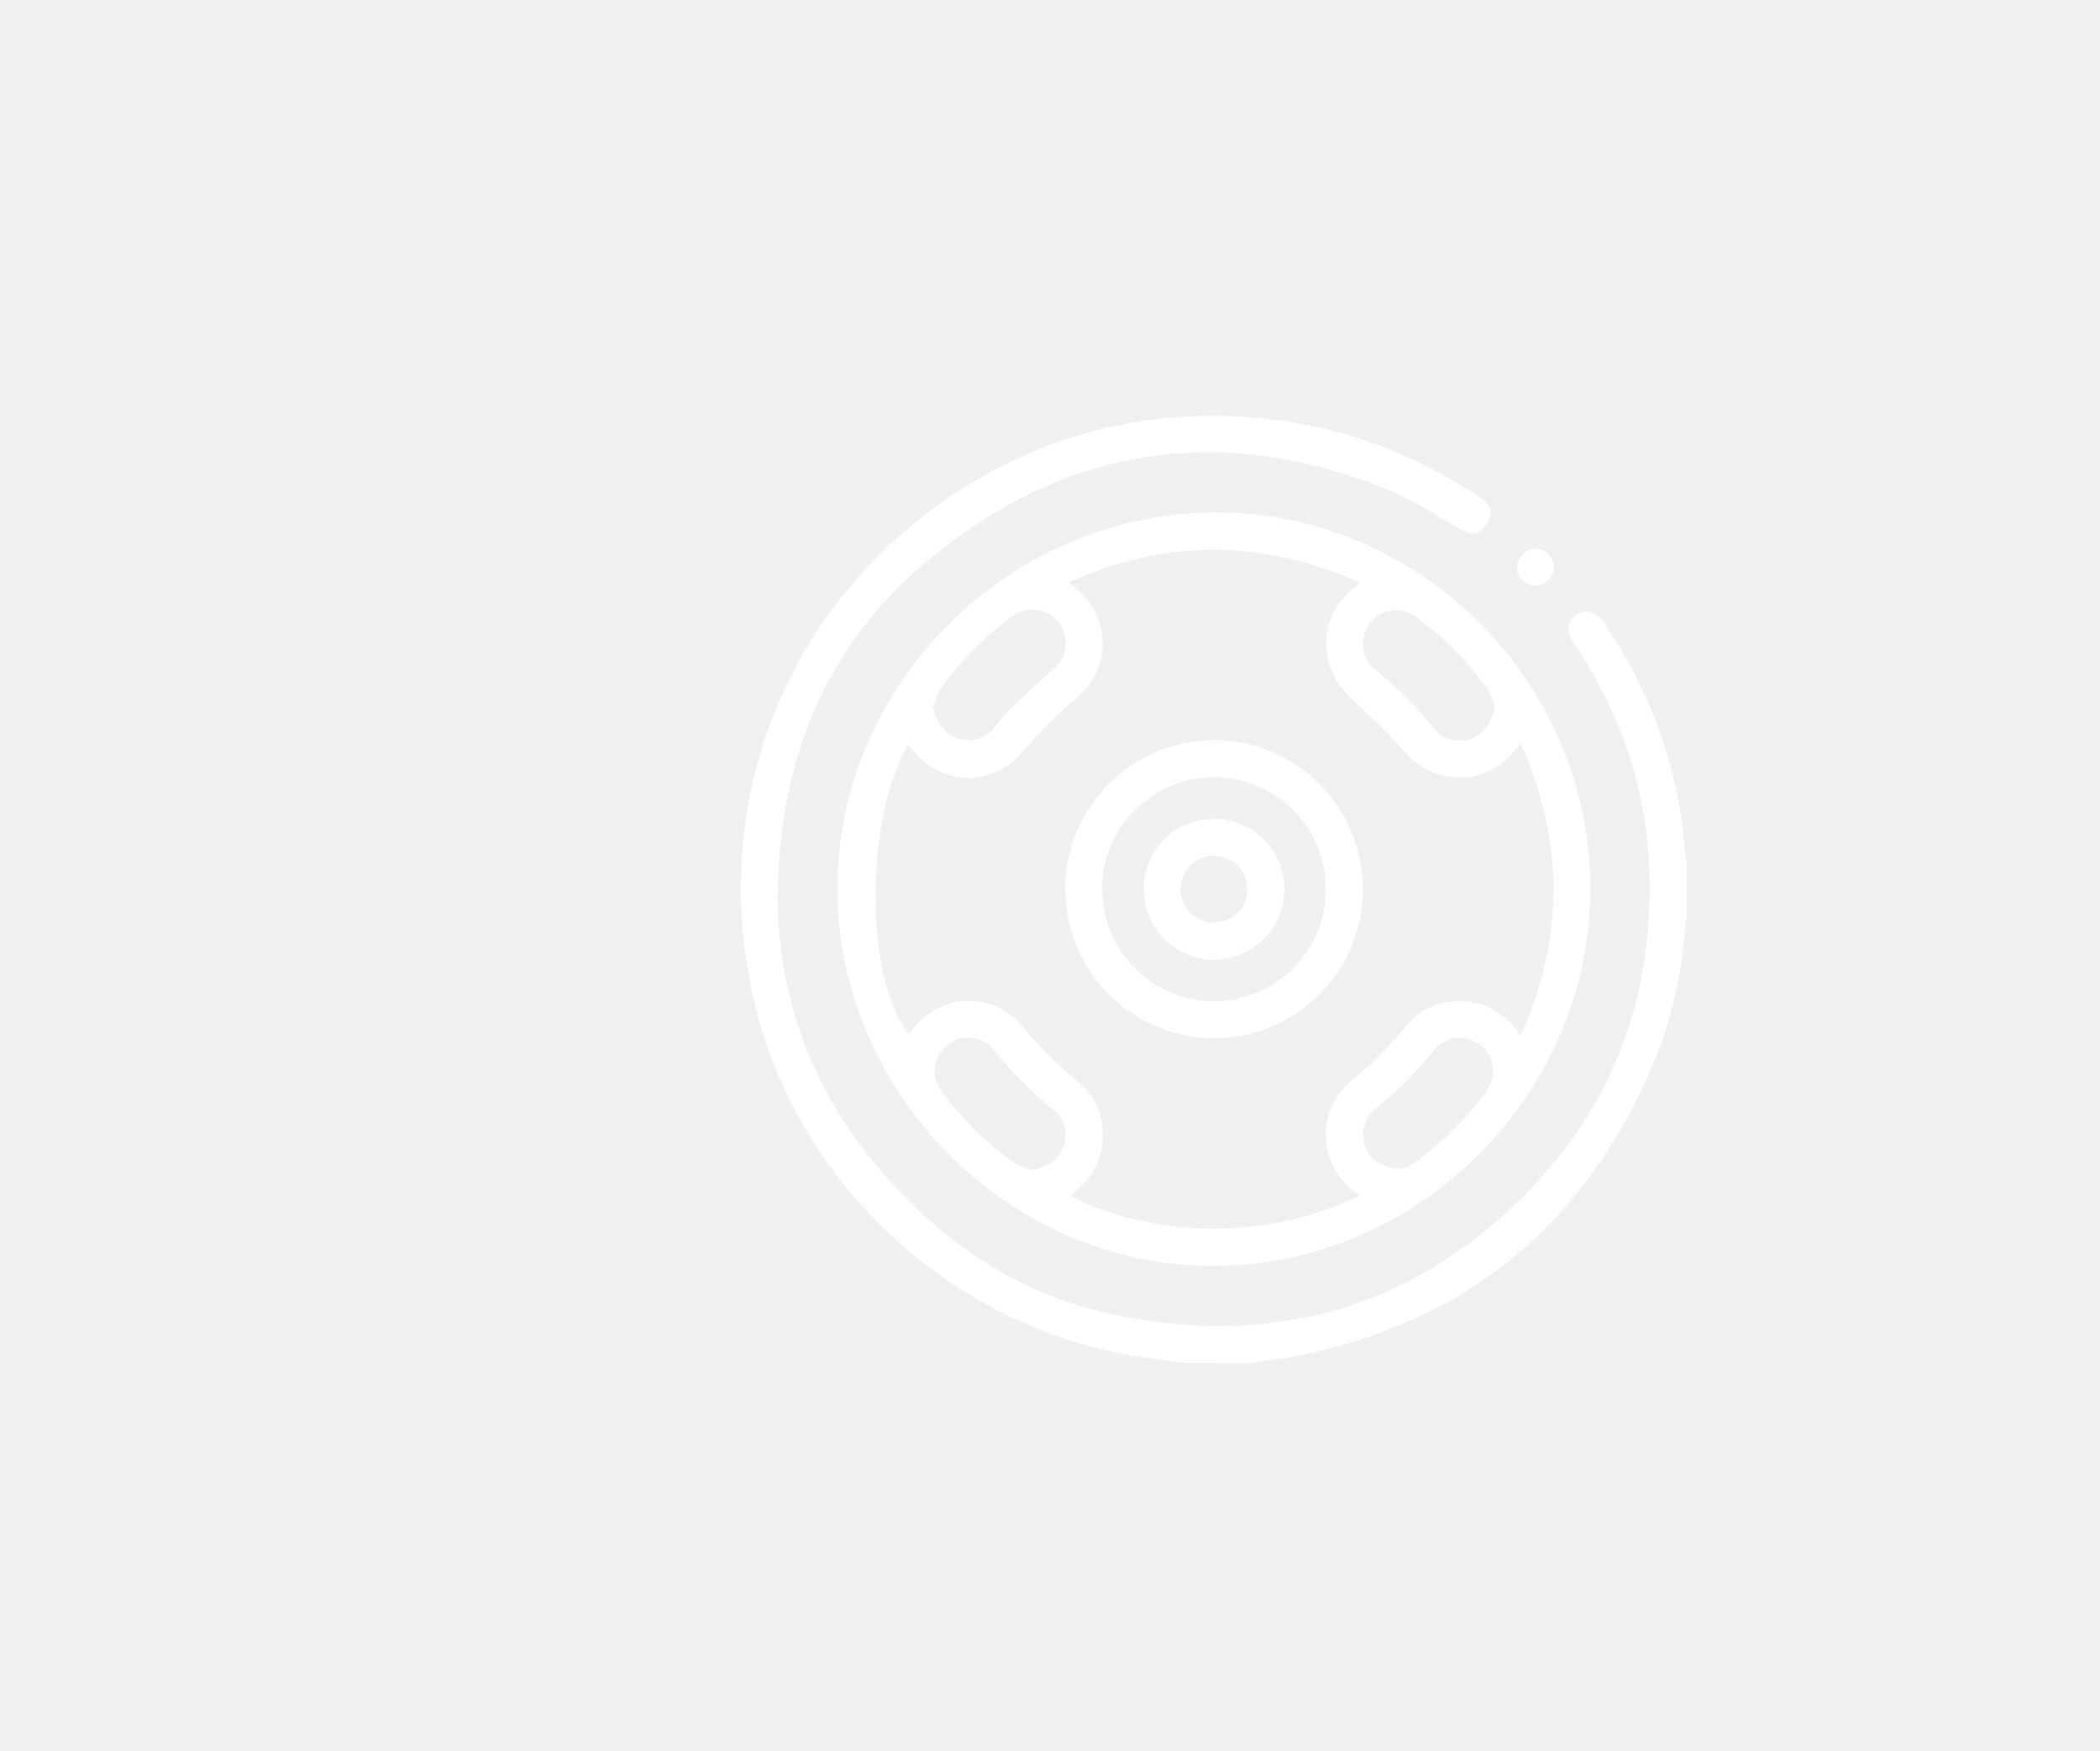
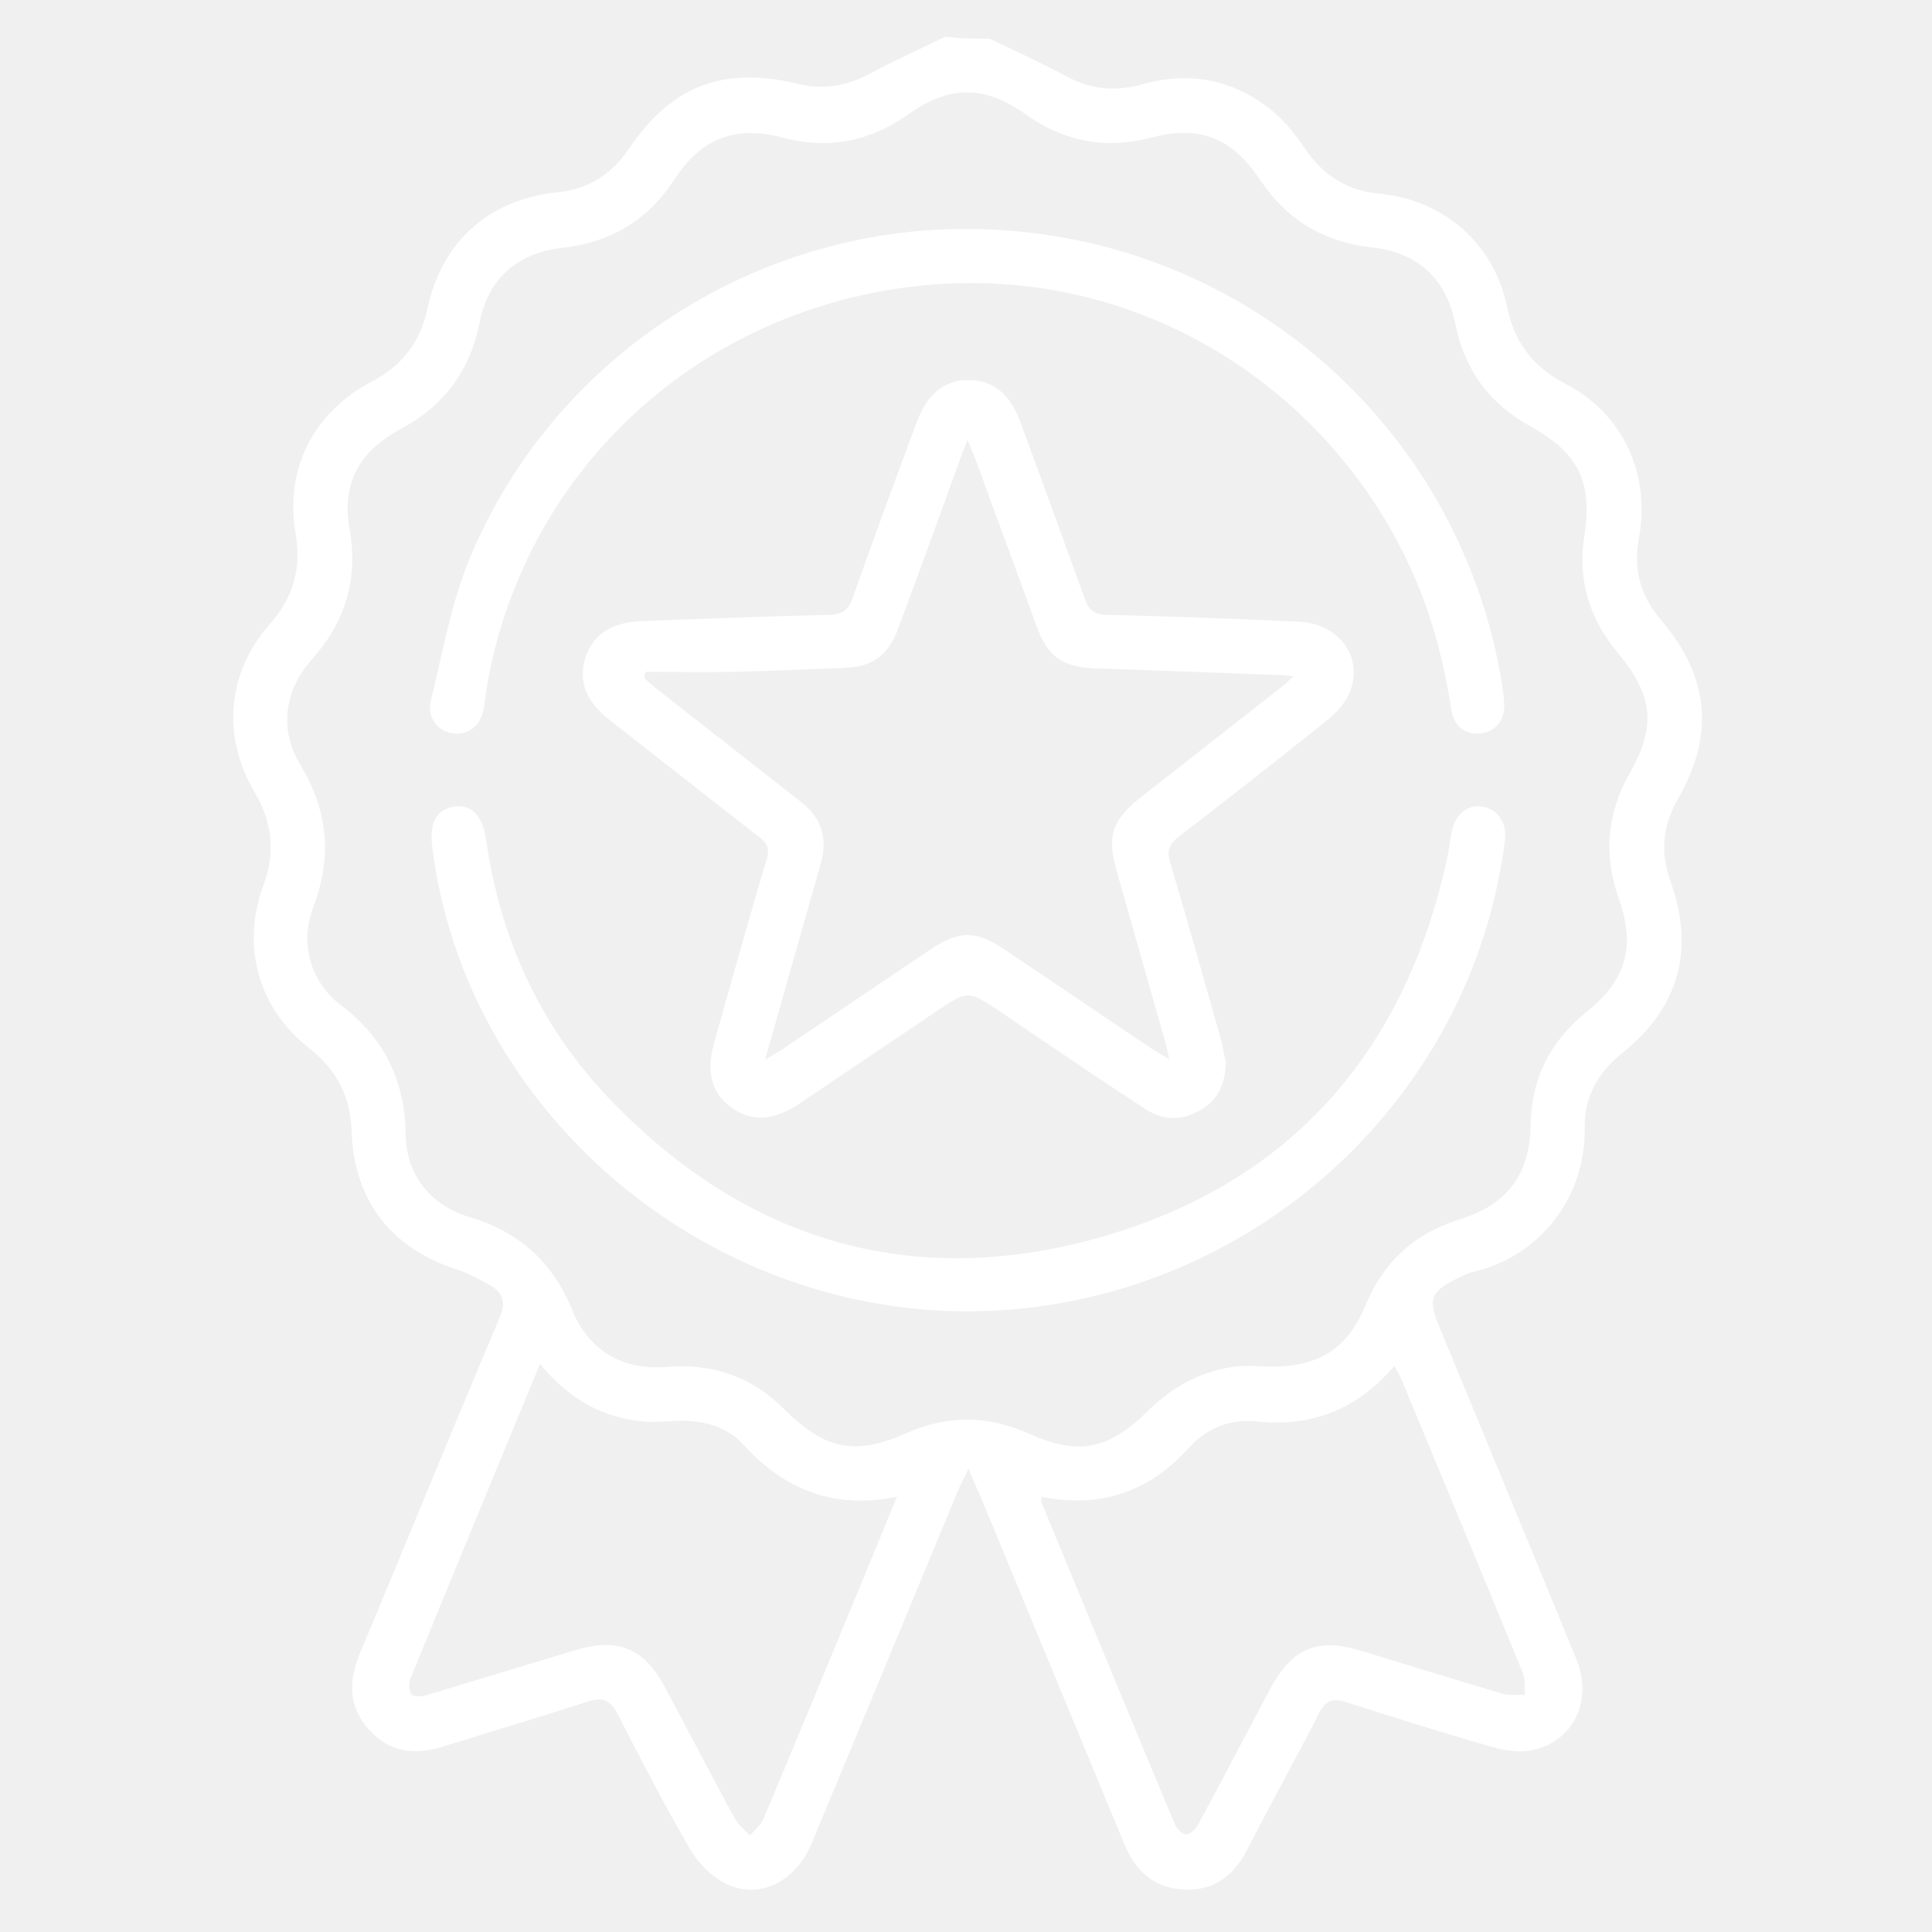
- <svg xmlns="http://www.w3.org/2000/svg" width="271" height="226" viewBox="0 0 271 226" fill="none">
-   <path d="M152.836 175.901C150.605 175.582 148.343 175.359 146.144 174.976C122.371 170.99 102.613 152.398 97.26 129.024C91.141 102.364 102.358 75.928 125.908 62.024C136.679 55.678 148.375 52.999 160.867 53.828C171.765 54.562 181.74 58.038 190.822 64.097C191.651 64.639 192.511 65.277 192.352 66.329C192.256 67.094 191.746 67.955 191.173 68.466C190.376 69.135 189.42 68.816 188.496 68.338C185.213 66.488 182.027 64.352 178.553 62.981C157.298 54.626 137.604 57.623 119.949 72.165C110.006 80.36 103.76 91.043 101.466 103.735C97.674 124.814 103.729 142.736 119.567 157.182C127.024 163.974 135.819 168.311 145.73 170.097C165.328 173.573 182.505 168.503 196.622 154.376C208.094 142.895 213.384 128.705 212.842 112.473C212.492 102.173 209.369 92.638 203.728 83.996C203.505 83.677 203.282 83.326 203.059 83.007C202.103 81.508 202.231 80.169 203.442 79.34C204.621 78.543 206.055 78.893 206.979 80.328C208.317 82.433 209.688 84.57 210.835 86.77C214.659 94.136 216.89 101.949 217.463 110.241C217.495 110.591 217.591 110.942 217.654 111.293C217.654 113.685 217.654 116.076 217.654 118.468C217.591 118.819 217.495 119.17 217.463 119.52C217.017 125.675 215.742 131.638 213.352 137.315C204.589 158.043 189.229 170.735 167.113 175.072C164.914 175.518 162.651 175.71 160.421 175.997C157.935 175.901 155.386 175.901 152.836 175.901Z" fill="white" />
-   <path d="M156.692 163.402C130.338 163.498 108.126 141.271 108.063 114.803C107.999 88.398 130.083 66.299 156.628 66.139C183.142 65.98 205.194 87.952 205.226 114.611C205.29 141.143 183.206 163.306 156.692 163.402ZM175.462 154.314C175.112 154.059 174.825 153.835 174.538 153.612C170.045 149.977 169.885 143.248 174.347 139.549C176.928 137.412 179.286 135.084 181.421 132.469C183.429 129.982 186.17 128.962 189.388 129.312C192.32 129.599 194.487 131.13 196.24 133.681C201.88 121.021 201.88 108.584 196.24 95.956C195.953 96.307 195.793 96.53 195.602 96.753C191.938 101.473 185.214 101.537 181.294 97.072C179.159 94.649 176.769 92.385 174.41 90.152C172.467 88.303 171.256 86.198 171.16 83.487C171.033 79.948 172.594 77.301 175.558 75.228C162.938 69.584 150.51 69.552 137.89 75.164C138.273 75.451 138.464 75.643 138.687 75.802C143.308 79.406 143.563 86.166 139.101 89.929C136.456 92.129 134.066 94.521 131.868 97.168C128.107 101.664 121.319 101.409 117.75 96.785C117.559 96.562 117.368 96.339 117.177 96.084C111.536 105.906 111.6 126.347 117.272 133.458C117.432 133.267 117.559 133.075 117.718 132.884C121.351 128.164 128.203 127.909 131.995 132.533C134.13 135.116 136.488 137.444 139.07 139.613C141.683 141.781 142.702 144.651 142.193 148.031C141.778 150.742 140.312 152.783 138.05 154.314C148.088 159.575 163.161 160.436 175.462 154.314ZM133.015 151.029C134.927 150.838 136.552 149.753 137.189 148.095C137.859 146.405 137.476 144.46 136.042 143.312C133.11 140.984 130.497 138.337 128.139 135.403C126.705 133.586 123.996 133.458 122.244 134.893C120.395 136.392 120.077 138.911 121.511 140.856C124.06 144.332 127.087 147.362 130.593 149.913C131.294 150.455 132.218 150.678 133.015 151.029ZM120.427 91.109C120.65 92.99 121.766 94.649 123.423 95.254C125.112 95.892 126.992 95.446 128.203 94.075C128.904 93.309 129.446 92.416 130.179 91.683C132.059 89.865 134.003 88.111 135.947 86.357C137.795 84.699 138.05 82.116 136.552 80.266C135.086 78.449 132.537 78.162 130.561 79.597C127.119 82.148 124.092 85.114 121.606 88.59C121.065 89.323 120.81 90.28 120.427 91.109ZM192.862 91.077C192.511 90.248 192.256 89.355 191.746 88.653C189.229 85.177 186.233 82.18 182.792 79.661C180.816 78.226 178.33 78.544 176.832 80.394C175.43 82.116 175.558 84.859 177.342 86.326C180.242 88.653 182.855 91.237 185.15 94.17C186.297 95.605 188.241 95.956 189.93 95.318C191.587 94.617 192.702 92.959 192.862 91.077ZM175.908 146.437C175.94 148.191 176.705 149.498 178.266 150.296C179.828 151.093 181.326 150.997 182.76 149.945C186.17 147.426 189.133 144.46 191.683 141.048C193.244 138.975 192.957 136.424 191.045 134.893C189.165 133.394 186.456 133.713 184.895 135.722C182.76 138.465 180.338 140.92 177.565 143.025C176.45 143.886 175.908 145.034 175.908 146.437Z" fill="white" />
-   <path d="M198.151 75.61C196.845 75.61 195.793 74.557 195.793 73.282C195.793 71.942 196.908 70.826 198.215 70.858C199.49 70.89 200.541 71.974 200.541 73.25C200.509 74.557 199.426 75.61 198.151 75.61Z" fill="white" />
-   <path d="M175.876 114.739C175.908 125.358 167.272 134.032 156.66 134C146.048 133.968 137.508 125.421 137.476 114.802C137.444 104.183 146.08 95.509 156.692 95.541C167.272 95.573 175.812 104.087 175.876 114.739ZM156.692 129.216C164.69 129.184 171.064 122.775 171.096 114.802C171.128 106.798 164.627 100.293 156.628 100.325C148.597 100.356 142.128 106.894 142.224 114.866C142.32 122.87 148.725 129.248 156.692 129.216Z" fill="white" />
-   <path d="M165.742 114.802C165.742 119.84 161.663 123.858 156.596 123.858C151.625 123.826 147.609 119.808 147.609 114.802C147.609 109.731 151.625 105.681 156.692 105.713C161.695 105.681 165.742 109.763 165.742 114.802ZM160.962 114.802C160.994 112.41 159.082 110.465 156.692 110.465C154.302 110.433 152.389 112.346 152.358 114.738C152.326 117.129 154.238 119.075 156.628 119.075C159.018 119.107 160.93 117.193 160.962 114.802Z" fill="white" />
+ <svg xmlns="http://www.w3.org/2000/svg" width="148" height="148" viewBox="0 0 148 148" fill="none">
+   <path d="M75.813 2.961C77.774 3.922 79.772 4.811 81.696 5.846C83.583 6.883 85.507 7.03 87.579 6.439C91.168 5.439 94.461 6.106 97.347 8.399C98.383 9.213 99.234 10.287 99.974 11.396C101.38 13.469 103.23 14.616 105.672 14.838C110.593 15.319 114.404 18.611 115.44 23.459C115.995 26.197 117.401 28.084 119.88 29.378C124.283 31.636 126.466 36.261 125.541 41.255C125.097 43.66 125.689 45.696 127.28 47.545C130.943 51.837 131.35 56.315 128.538 61.199C127.354 63.27 127.169 65.343 127.983 67.562C129.833 72.779 128.612 77.183 124.283 80.66C122.433 82.141 121.36 83.99 121.397 86.359C121.471 92.204 117.475 96.385 112.887 97.421C112.517 97.496 112.184 97.68 111.851 97.829C109.52 98.939 109.335 99.457 110.334 101.825C113.812 110.261 117.327 118.697 120.768 127.132C122.063 130.314 120.472 133.496 117.29 134.089C116.328 134.273 115.255 134.089 114.33 133.829C110.556 132.757 106.819 131.572 103.119 130.388C102.083 130.055 101.528 130.278 101.047 131.24C99.271 134.717 97.347 138.158 95.571 141.636C94.535 143.671 92.981 144.893 90.613 144.745C88.319 144.596 86.95 143.264 86.099 141.193C82.399 132.238 78.699 123.322 74.999 114.368C74.777 113.887 74.555 113.368 74.185 112.518C73.815 113.295 73.556 113.776 73.371 114.22C69.634 123.211 65.934 132.201 62.197 141.156C60.976 144.115 58.275 145.521 55.685 144.338C54.575 143.82 53.502 142.746 52.873 141.673C50.912 138.307 49.099 134.792 47.323 131.313C46.768 130.24 46.176 129.981 45.029 130.351C41.366 131.535 37.629 132.646 33.929 133.792C31.746 134.495 29.785 134.236 28.231 132.46C26.714 130.758 26.677 128.835 27.528 126.763C31.117 118.179 34.632 109.557 38.258 100.973C38.776 99.79 38.554 99.049 37.555 98.457C36.704 97.977 35.853 97.532 34.965 97.237C29.97 95.609 27.121 91.983 26.936 86.692C26.862 83.99 25.789 81.956 23.68 80.29C19.795 77.257 18.463 72.484 20.165 67.859C21.127 65.269 20.868 62.974 19.462 60.606C16.983 56.425 17.427 51.505 20.609 47.879C22.422 45.843 23.125 43.623 22.644 40.886C21.793 35.928 24.013 31.561 28.49 29.23C30.821 28.009 32.19 26.197 32.745 23.643C33.855 18.463 37.481 15.281 42.698 14.726C44.992 14.505 46.768 13.431 48.1 11.508C51.43 6.55 55.352 5.032 61.198 6.439C63.085 6.883 64.824 6.587 66.526 5.699C68.45 4.662 70.448 3.775 72.409 2.812C73.593 2.961 74.703 2.961 75.813 2.961ZM96.052 104.636C100.677 105.006 103.119 103.563 104.599 100.011C105.968 96.681 108.336 94.499 111.777 93.425C112.702 93.129 113.59 92.76 114.404 92.204C116.476 90.761 117.216 88.653 117.253 86.21C117.29 82.621 118.77 79.736 121.582 77.478C124.579 75.073 125.319 72.484 123.987 68.784C122.84 65.49 123.099 62.346 124.801 59.312C126.91 55.611 126.651 53.281 123.913 49.987C121.767 47.398 120.842 44.438 121.36 41.108C122.026 37.001 120.953 34.706 117.253 32.672C114.108 30.933 112.184 28.343 111.481 24.791C110.778 21.312 108.558 19.314 105.043 18.945C101.454 18.538 98.605 16.872 96.57 13.838C94.424 10.582 91.908 9.546 88.171 10.546C84.693 11.47 81.511 10.841 78.588 8.77C75.406 6.513 72.742 6.513 69.56 8.77C66.637 10.841 63.455 11.47 59.977 10.546C56.314 9.584 53.724 10.582 51.652 13.764C49.617 16.872 46.768 18.575 43.105 18.982C39.664 19.352 37.37 21.349 36.741 24.716C36.001 28.416 34.003 31.081 30.71 32.856C27.454 34.596 26.159 37.075 26.788 40.59C27.454 44.438 26.418 47.694 23.865 50.542C21.756 52.91 21.386 55.907 23.014 58.608C25.123 62.087 25.456 65.638 24.013 69.45C22.94 72.261 23.754 75.222 26.159 77.034C29.452 79.55 31.006 82.769 31.08 86.913C31.117 90.022 32.967 92.316 35.964 93.24C39.775 94.35 42.365 96.719 43.845 100.381C45.103 103.489 47.767 105.007 51.097 104.711C54.612 104.414 57.646 105.487 60.125 108.003C63.233 111.074 65.527 111.519 69.449 109.78C72.52 108.411 75.628 108.411 78.699 109.78C82.621 111.556 84.915 111.074 88.023 108.003C90.502 105.562 93.462 104.525 96.052 104.636ZM41.366 104.488C37.999 112.628 34.706 120.583 31.45 128.576C31.302 128.945 31.339 129.5 31.524 129.796C31.672 129.981 32.301 129.981 32.634 129.87C36.482 128.724 40.293 127.54 44.141 126.393C47.323 125.431 49.358 126.282 50.912 129.205C52.725 132.572 54.464 135.975 56.314 139.342C56.573 139.824 57.054 140.193 57.461 140.6C57.831 140.156 58.312 139.786 58.497 139.305C61.013 133.311 63.492 127.317 65.971 121.323C66.859 119.177 67.747 116.994 68.709 114.663C63.899 115.625 60.125 114.146 56.98 110.705C55.611 109.188 53.687 108.744 51.652 108.854C50.875 108.892 50.098 108.965 49.321 108.891C46.102 108.632 43.549 107.115 41.366 104.488ZM79.772 114.663C79.772 114.885 79.735 114.996 79.772 115.07C83.176 123.285 86.543 131.499 89.984 139.713C90.132 140.083 90.613 140.563 90.909 140.526C91.242 140.49 91.649 140.046 91.834 139.676C93.684 136.271 95.46 132.83 97.273 129.426C98.975 126.244 100.899 125.43 104.303 126.466C107.929 127.576 111.518 128.687 115.144 129.76C115.662 129.908 116.254 129.796 116.809 129.833C116.772 129.278 116.846 128.649 116.661 128.168C113.59 120.657 110.482 113.184 107.374 105.71C107.226 105.377 107.041 105.043 106.819 104.636C103.97 107.966 100.492 109.335 96.274 108.891C94.239 108.669 92.426 109.409 91.057 110.926C88.023 114.293 84.323 115.551 79.772 114.663Z" fill="white" />
+   <path d="M93.906 81.362C93.869 83.138 93.24 84.322 91.908 85.062C90.502 85.876 89.059 85.839 87.727 84.951C83.99 82.509 80.29 79.993 76.59 77.477C74.148 75.849 74.148 75.849 71.669 77.514C68.154 79.882 64.639 82.25 61.124 84.618C59.2 85.876 57.498 85.95 55.981 84.803C54.501 83.73 54.094 82.102 54.686 79.956C56.018 75.257 57.313 70.558 58.719 65.859C58.978 65.045 58.793 64.601 58.164 64.12C54.279 61.123 50.468 58.089 46.62 55.092C44.844 53.686 44.252 52.058 44.881 50.282C45.473 48.58 46.916 47.655 49.136 47.581C53.946 47.396 58.719 47.211 63.529 47.1C64.491 47.063 64.972 46.767 65.305 45.842C66.896 41.328 68.561 36.814 70.226 32.337C71.003 30.191 72.372 29.081 74.222 29.118C76.072 29.118 77.404 30.191 78.181 32.374C79.846 36.888 81.474 41.365 83.102 45.879C83.398 46.73 83.805 47.063 84.767 47.1C89.651 47.211 94.535 47.396 99.419 47.618C102.453 47.729 104.377 50.171 103.489 52.798C103.193 53.686 102.453 54.537 101.676 55.166C97.939 58.163 94.165 61.123 90.354 64.046C89.577 64.638 89.355 65.119 89.651 66.118C91.02 70.706 92.315 75.331 93.61 79.919C93.721 80.474 93.832 81.066 93.906 81.362ZM89.577 81.14C89.429 80.474 89.318 80.03 89.207 79.623C87.986 75.294 86.728 70.928 85.507 66.599C84.804 64.046 85.211 62.825 87.283 61.16C90.872 58.348 94.461 55.536 98.05 52.724C98.346 52.502 98.642 52.206 99.086 51.799C98.642 51.762 98.42 51.725 98.198 51.725C93.462 51.54 88.689 51.355 83.953 51.207C81.363 51.096 80.29 50.356 79.402 47.951C77.848 43.659 76.257 39.404 74.703 35.112C74.555 34.705 74.37 34.335 74.111 33.706C73.815 34.409 73.667 34.853 73.519 35.26C71.965 39.552 70.411 43.844 68.82 48.099C68.043 50.245 66.822 51.096 64.565 51.17C61.79 51.281 59.052 51.392 56.277 51.466C53.983 51.503 51.726 51.466 49.432 51.466C49.395 51.614 49.395 51.799 49.358 51.947C49.654 52.206 49.95 52.465 50.246 52.724C53.946 55.61 57.646 58.533 61.346 61.419C62.974 62.677 63.418 64.268 62.863 66.192C62.308 68.153 61.753 70.077 61.198 72.038C60.347 74.998 59.533 77.958 58.608 81.177C59.2 80.807 59.57 80.622 59.903 80.4C63.677 77.847 67.488 75.294 71.262 72.741C73.445 71.261 74.777 71.261 76.96 72.741C80.734 75.294 84.545 77.847 88.319 80.4C88.689 80.622 89.022 80.807 89.577 81.14Z" fill="white" />
+   <path d="M74.222 17.538C94.535 17.649 111.666 32.19 115.033 52.207C115.107 52.725 115.181 53.206 115.218 53.724C115.366 55.019 114.663 55.981 113.553 56.166C112.369 56.351 111.407 55.722 111.185 54.39C110.593 50.579 109.631 46.916 108.003 43.401C101.528 29.378 86.691 19.98 70.004 21.941C53.058 23.939 40.071 36.371 37.296 52.614C37.185 53.243 37.148 53.909 37 54.538C36.704 55.722 35.742 56.351 34.632 56.166C33.485 55.981 32.708 54.945 33.004 53.687C33.892 50.061 34.521 46.361 35.927 42.92C42.217 27.528 57.609 17.427 74.222 17.538Z" fill="white" />
+   <path d="M74.148 100.455C53.576 100.455 35.594 84.878 33.115 64.898C32.893 63.011 33.411 62.012 34.78 61.79C36.112 61.568 37 62.493 37.259 64.454C38.332 71.928 41.366 78.551 46.546 84.027C56.943 94.979 69.708 98.901 84.249 94.794C98.975 90.613 107.781 80.401 110.926 65.416C111.037 64.824 111.074 64.232 111.222 63.64C111.518 62.345 112.443 61.605 113.553 61.79C114.737 61.975 115.44 63.011 115.292 64.343C114.737 68.709 113.516 72.89 111.592 76.886C104.673 91.205 90.058 100.418 74.148 100.455Z" fill="white" />
</svg>
